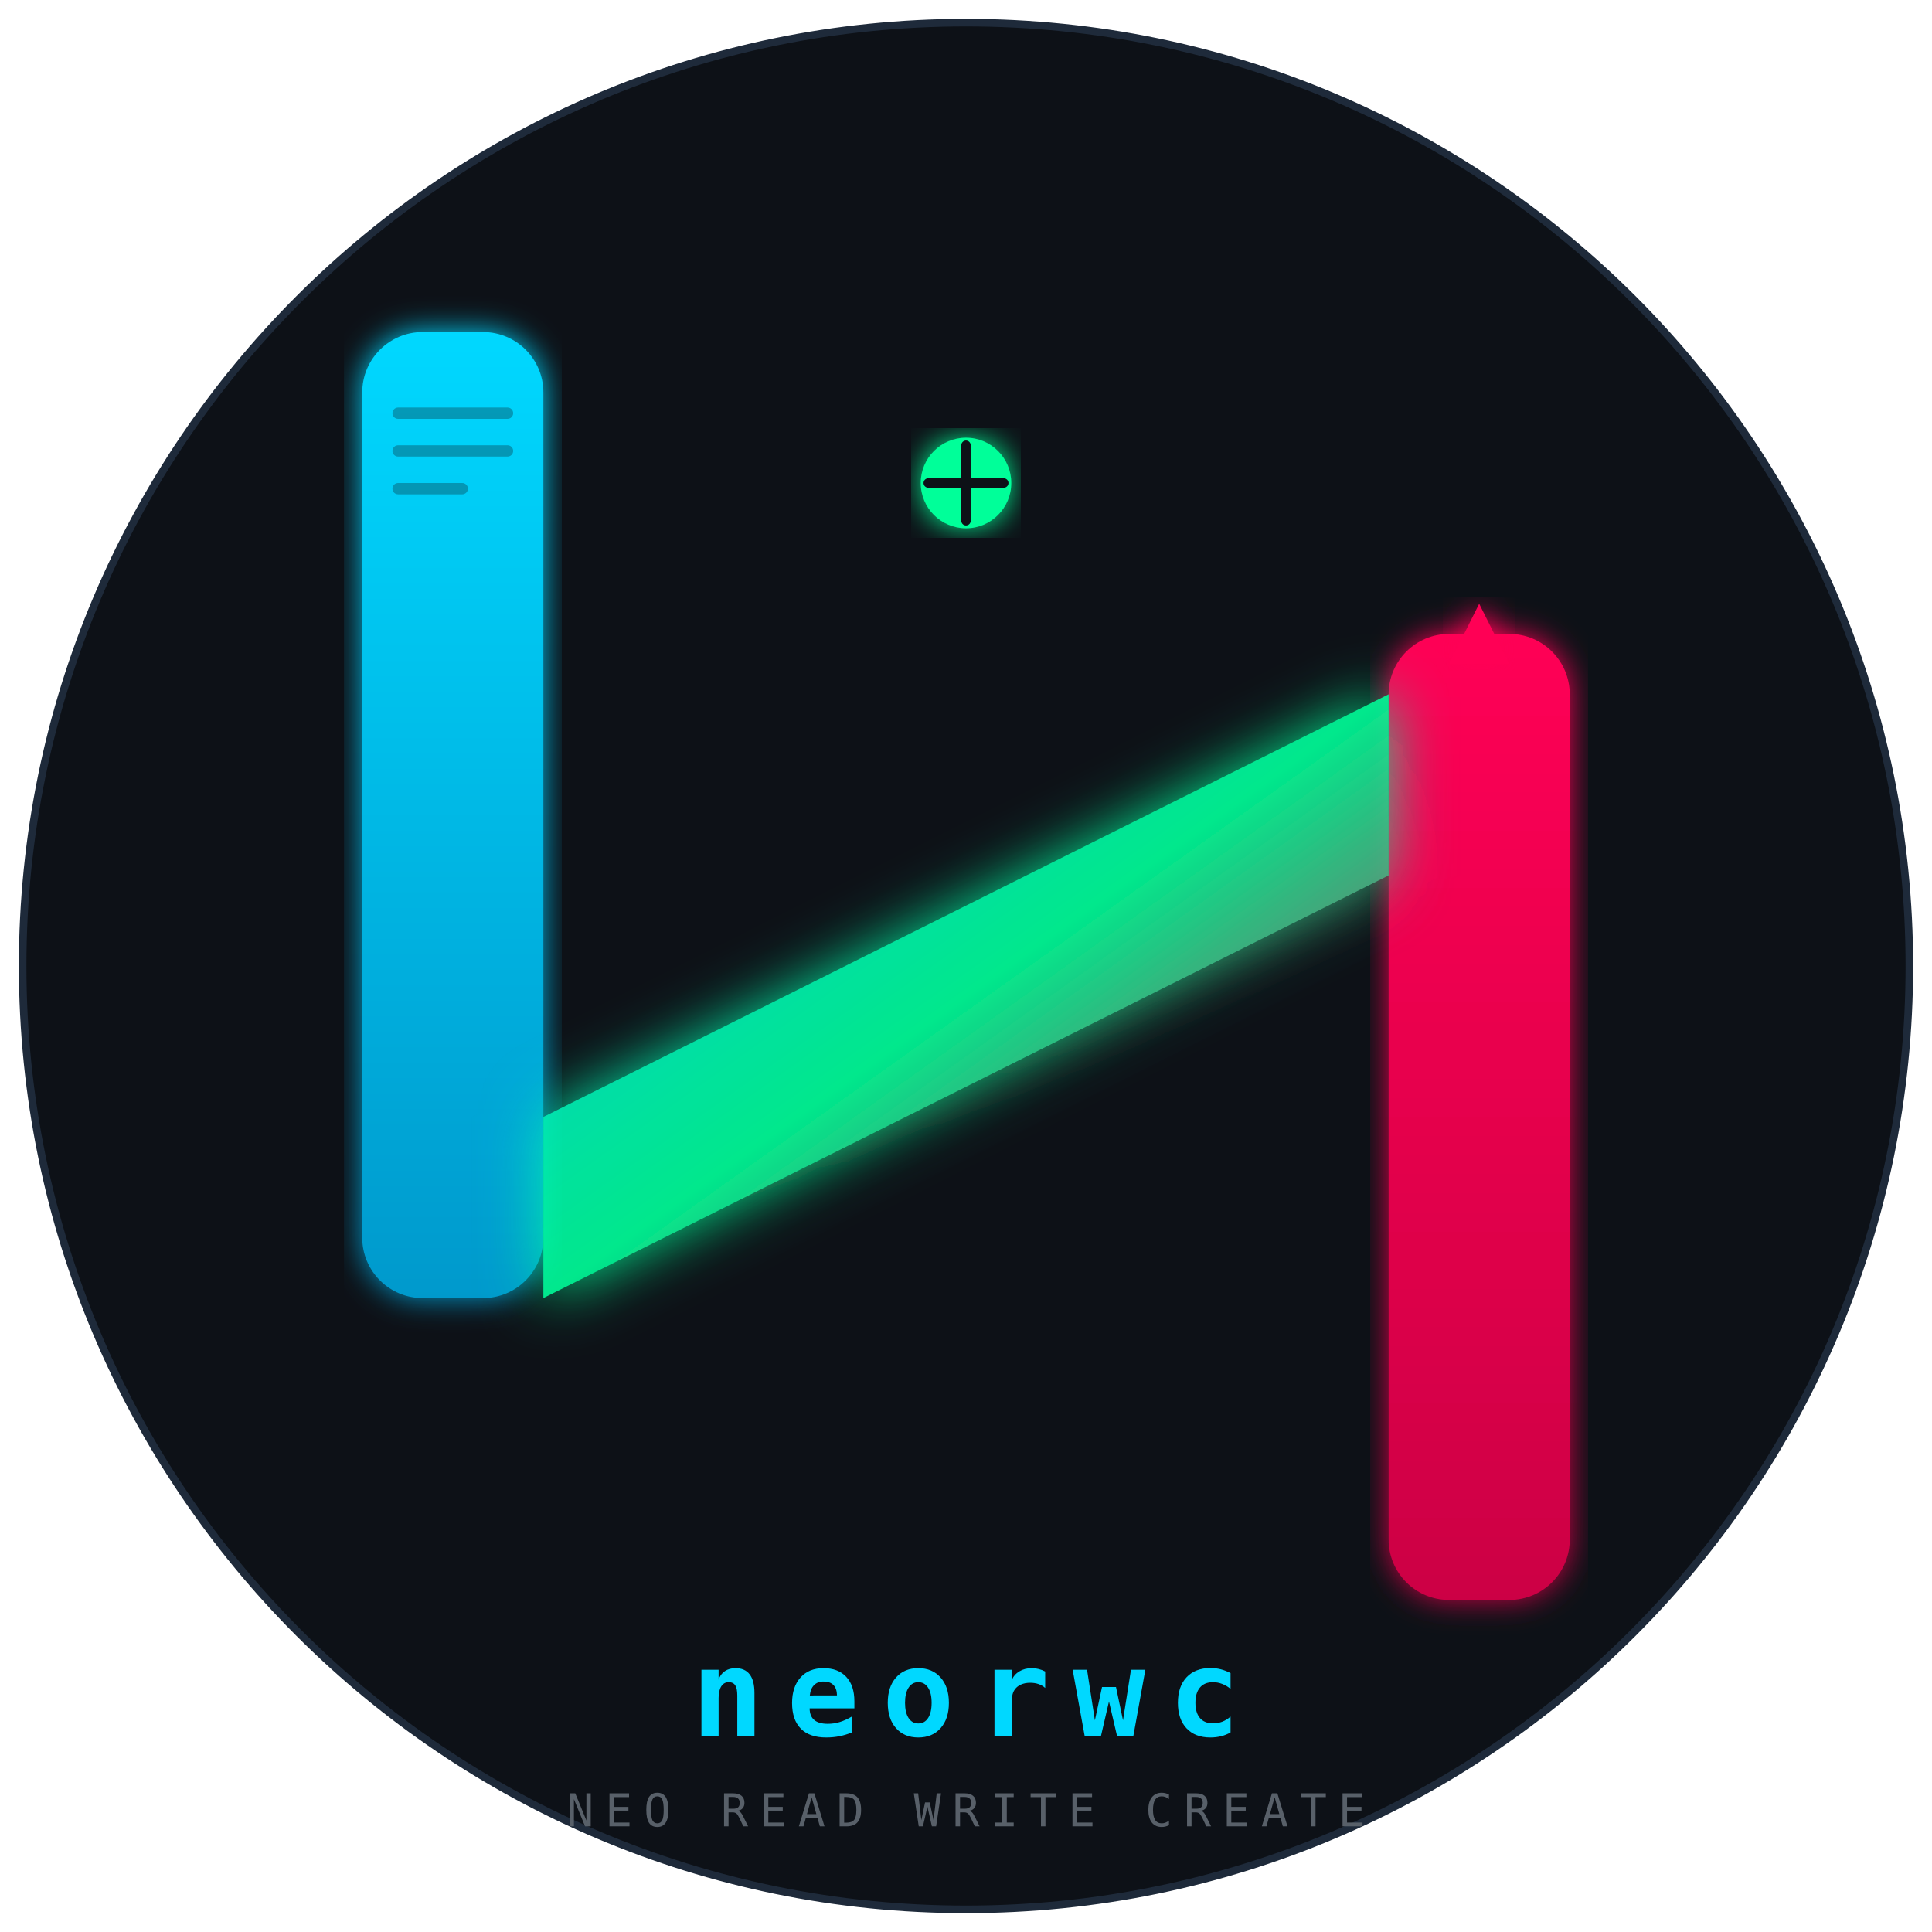
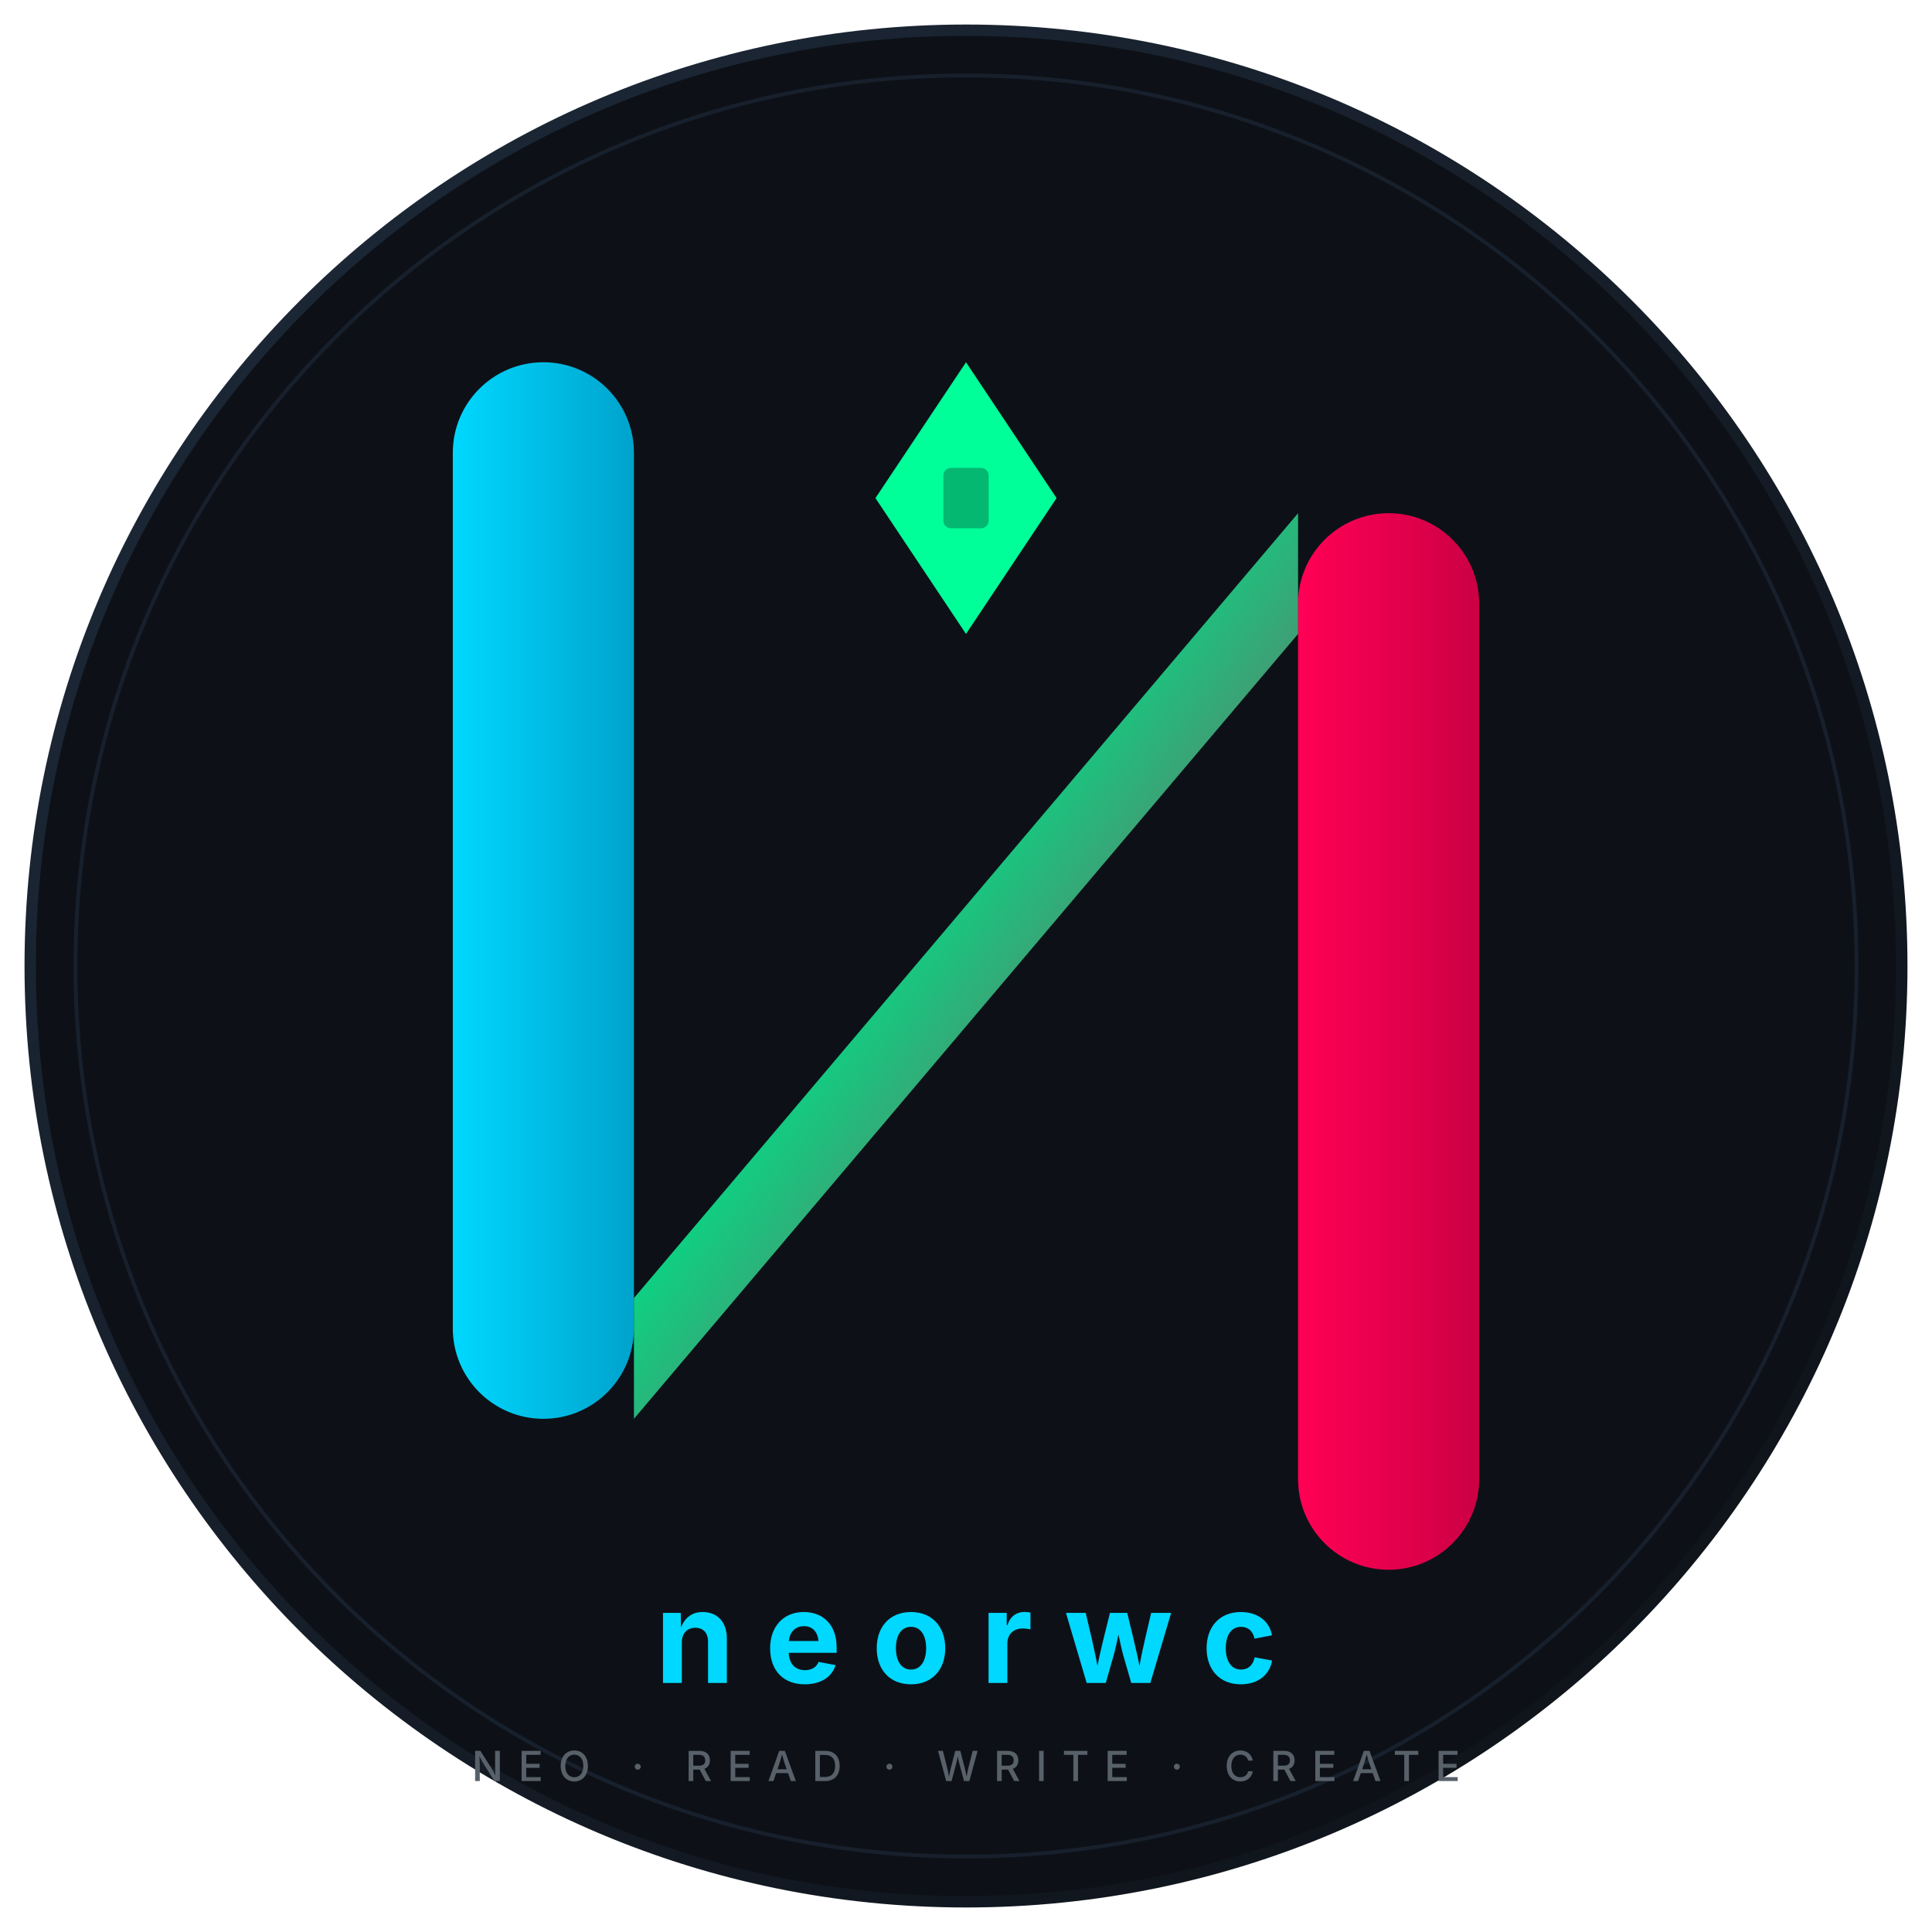
<svg xmlns="http://www.w3.org/2000/svg" width="512" height="512" viewBox="0 0 512 512" fill="none">
  <defs>
-     <linearGradient id="cyanGrad" x1="0" y1="0" x2="0" y2="1">
+     <linearGradient id="gCyan" x1="0" y1="0" x2="1" y2="0">
      <stop offset="0%" stop-color="#00D8FF" />
-       <stop offset="100%" stop-color="#0099CC" />
+       <stop offset="100%" stop-color="#00A3CC" />
    </linearGradient>
-     <linearGradient id="pinkGrad" x1="0" y1="0" x2="0" y2="1">
+     <linearGradient id="gPink" x1="0" y1="0" x2="1" y2="0">
      <stop offset="0%" stop-color="#FF0055" />
      <stop offset="100%" stop-color="#CC0044" />
    </linearGradient>
-     <linearGradient id="diagGrad" x1="0" y1="0" x2="1" y2="1">
+     <linearGradient id="gNeo" x1="0" y1="0" x2="1" y2="1">
      <stop offset="0%" stop-color="#00D8FF" />
-       <stop offset="50%" stop-color="#00FF99" />
+       <stop offset="40%" stop-color="#00FF99" />
      <stop offset="100%" stop-color="#FF0055" />
    </linearGradient>
-     <filter id="glow">
-       <feGaussianBlur stdDeviation="4" result="blur" />
-       <feMerge>
-         <feMergeNode in="blur" />
-         <feMergeNode in="SourceGraphic" />
-       </feMerge>
-     </filter>
-     <filter id="glowSoft">
-       <feGaussianBlur stdDeviation="8" result="blur" />
-       <feMerge>
-         <feMergeNode in="blur" />
-         <feMergeNode in="SourceGraphic" />
-       </feMerge>
-     </filter>
+     <linearGradient id="gRing" x1="0" y1="0" x2="1" y2="1">
+       <stop offset="0%" stop-color="#1E2A3A" />
+       <stop offset="100%" stop-color="#0D1117" />
+     </linearGradient>
  </defs>
-   <circle cx="256" cy="256" r="250" fill="#0D1117" stroke="#1E2A3A" stroke-width="2" />
-   <rect x="96" y="88" width="48" height="256" rx="16" fill="url(#cyanGrad)" filter="url(#glow)" />
-   <rect x="104" y="108" width="32" height="3" rx="1.5" fill="#0D1117" opacity="0.3" />
-   <rect x="104" y="118" width="32" height="3" rx="1.5" fill="#0D1117" opacity="0.3" />
-   <rect x="104" y="128" width="20" height="3" rx="1.5" fill="#0D1117" opacity="0.3" />
-   <rect x="368" y="168" width="48" height="256" rx="16" fill="url(#pinkGrad)" filter="url(#glow)" />
-   <path d="M392 160 L384 176 L400 176 Z" fill="#FF0055" filter="url(#glow)" />
-   <path d="M144 344 L368 232 V184 L144 296 Z" fill="url(#diagGrad)" filter="url(#glowSoft)" opacity="0.9" />
-   <circle cx="256" cy="128" r="12" fill="#00FF99" filter="url(#glow)" />
-   <path d="M256 118 V138 M246 128 H266" stroke="#0D1117" stroke-width="2.5" stroke-linecap="round" />
-   <text x="256" y="460" text-anchor="middle" font-family="'SF Mono', 'JetBrains Mono', 'Fira Code', monospace" font-size="32" font-weight="700" fill="#00D8FF" letter-spacing="6">
+   <circle cx="256" cy="256" r="248" fill="#0D1117" stroke="url(#gRing)" stroke-width="3" />
+   <circle cx="256" cy="256" r="236" fill="none" stroke="#1E2A3A" stroke-width="1" opacity="0.6" />
+   <rect x="120" y="96" width="48" height="280" rx="24" fill="url(#gCyan)" />
+   <rect x="344" y="136" width="48" height="280" rx="24" fill="url(#gPink)" />
+   <path d="M168 376 L344 168 V136 L168 344 Z" fill="url(#gNeo)" opacity="0.85" />
+   <polygon points="256,96 280,132 256,168 232,132" fill="#00FF99" />
+   <rect x="250" y="124" width="12" height="16" rx="2" fill="#0D1117" opacity="0.3" />
+   <text x="256" y="446" text-anchor="middle" font-family="'Inter','SF Pro','Helvetica Neue',Arial,sans-serif" font-size="34" font-weight="700" fill="#00D8FF" letter-spacing="8">
    neorwc
  </text>
-   <text x="256" y="484" text-anchor="middle" font-family="'SF Mono', 'JetBrains Mono', 'Fira Code', monospace" font-size="12" fill="#586069" letter-spacing="3">
-     NEO READ WRITE CREATE
+   <text x="256" y="472" text-anchor="middle" font-family="'Inter','SF Pro','Helvetica Neue',Arial,sans-serif" font-size="11" font-weight="500" fill="#586069" letter-spacing="4">
+     NEO · READ · WRITE · CREATE
  </text>
</svg>
